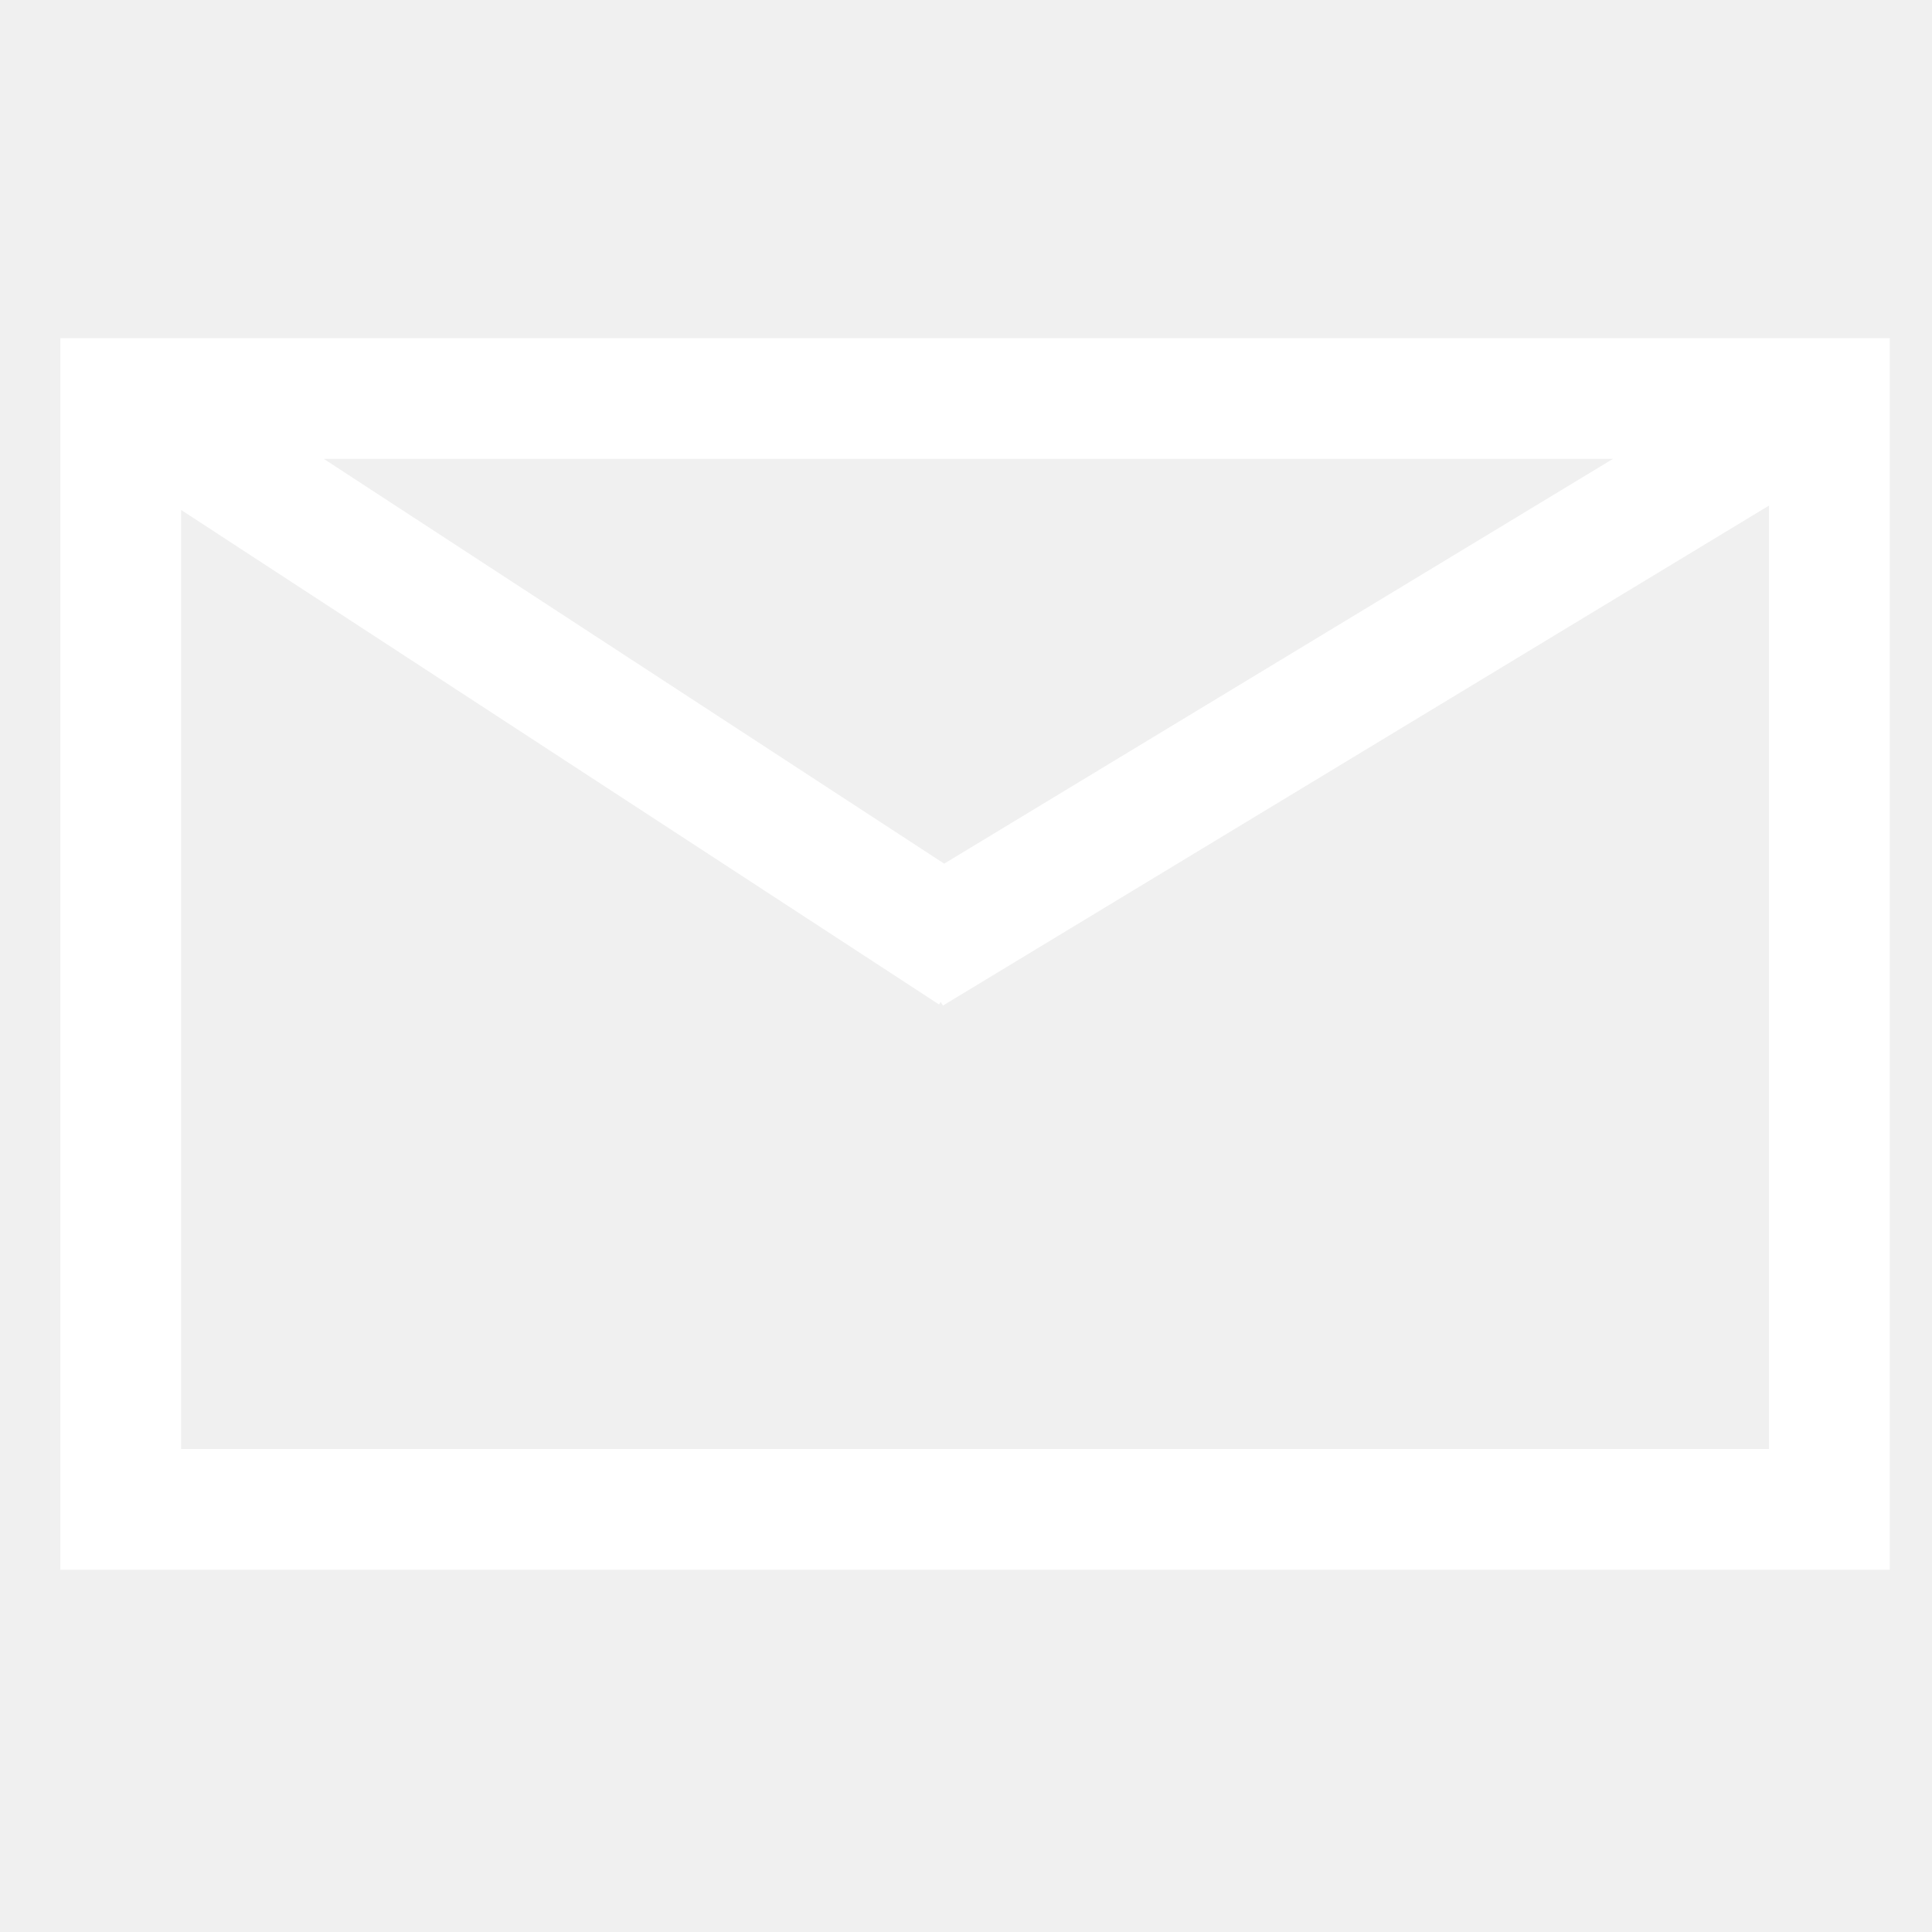
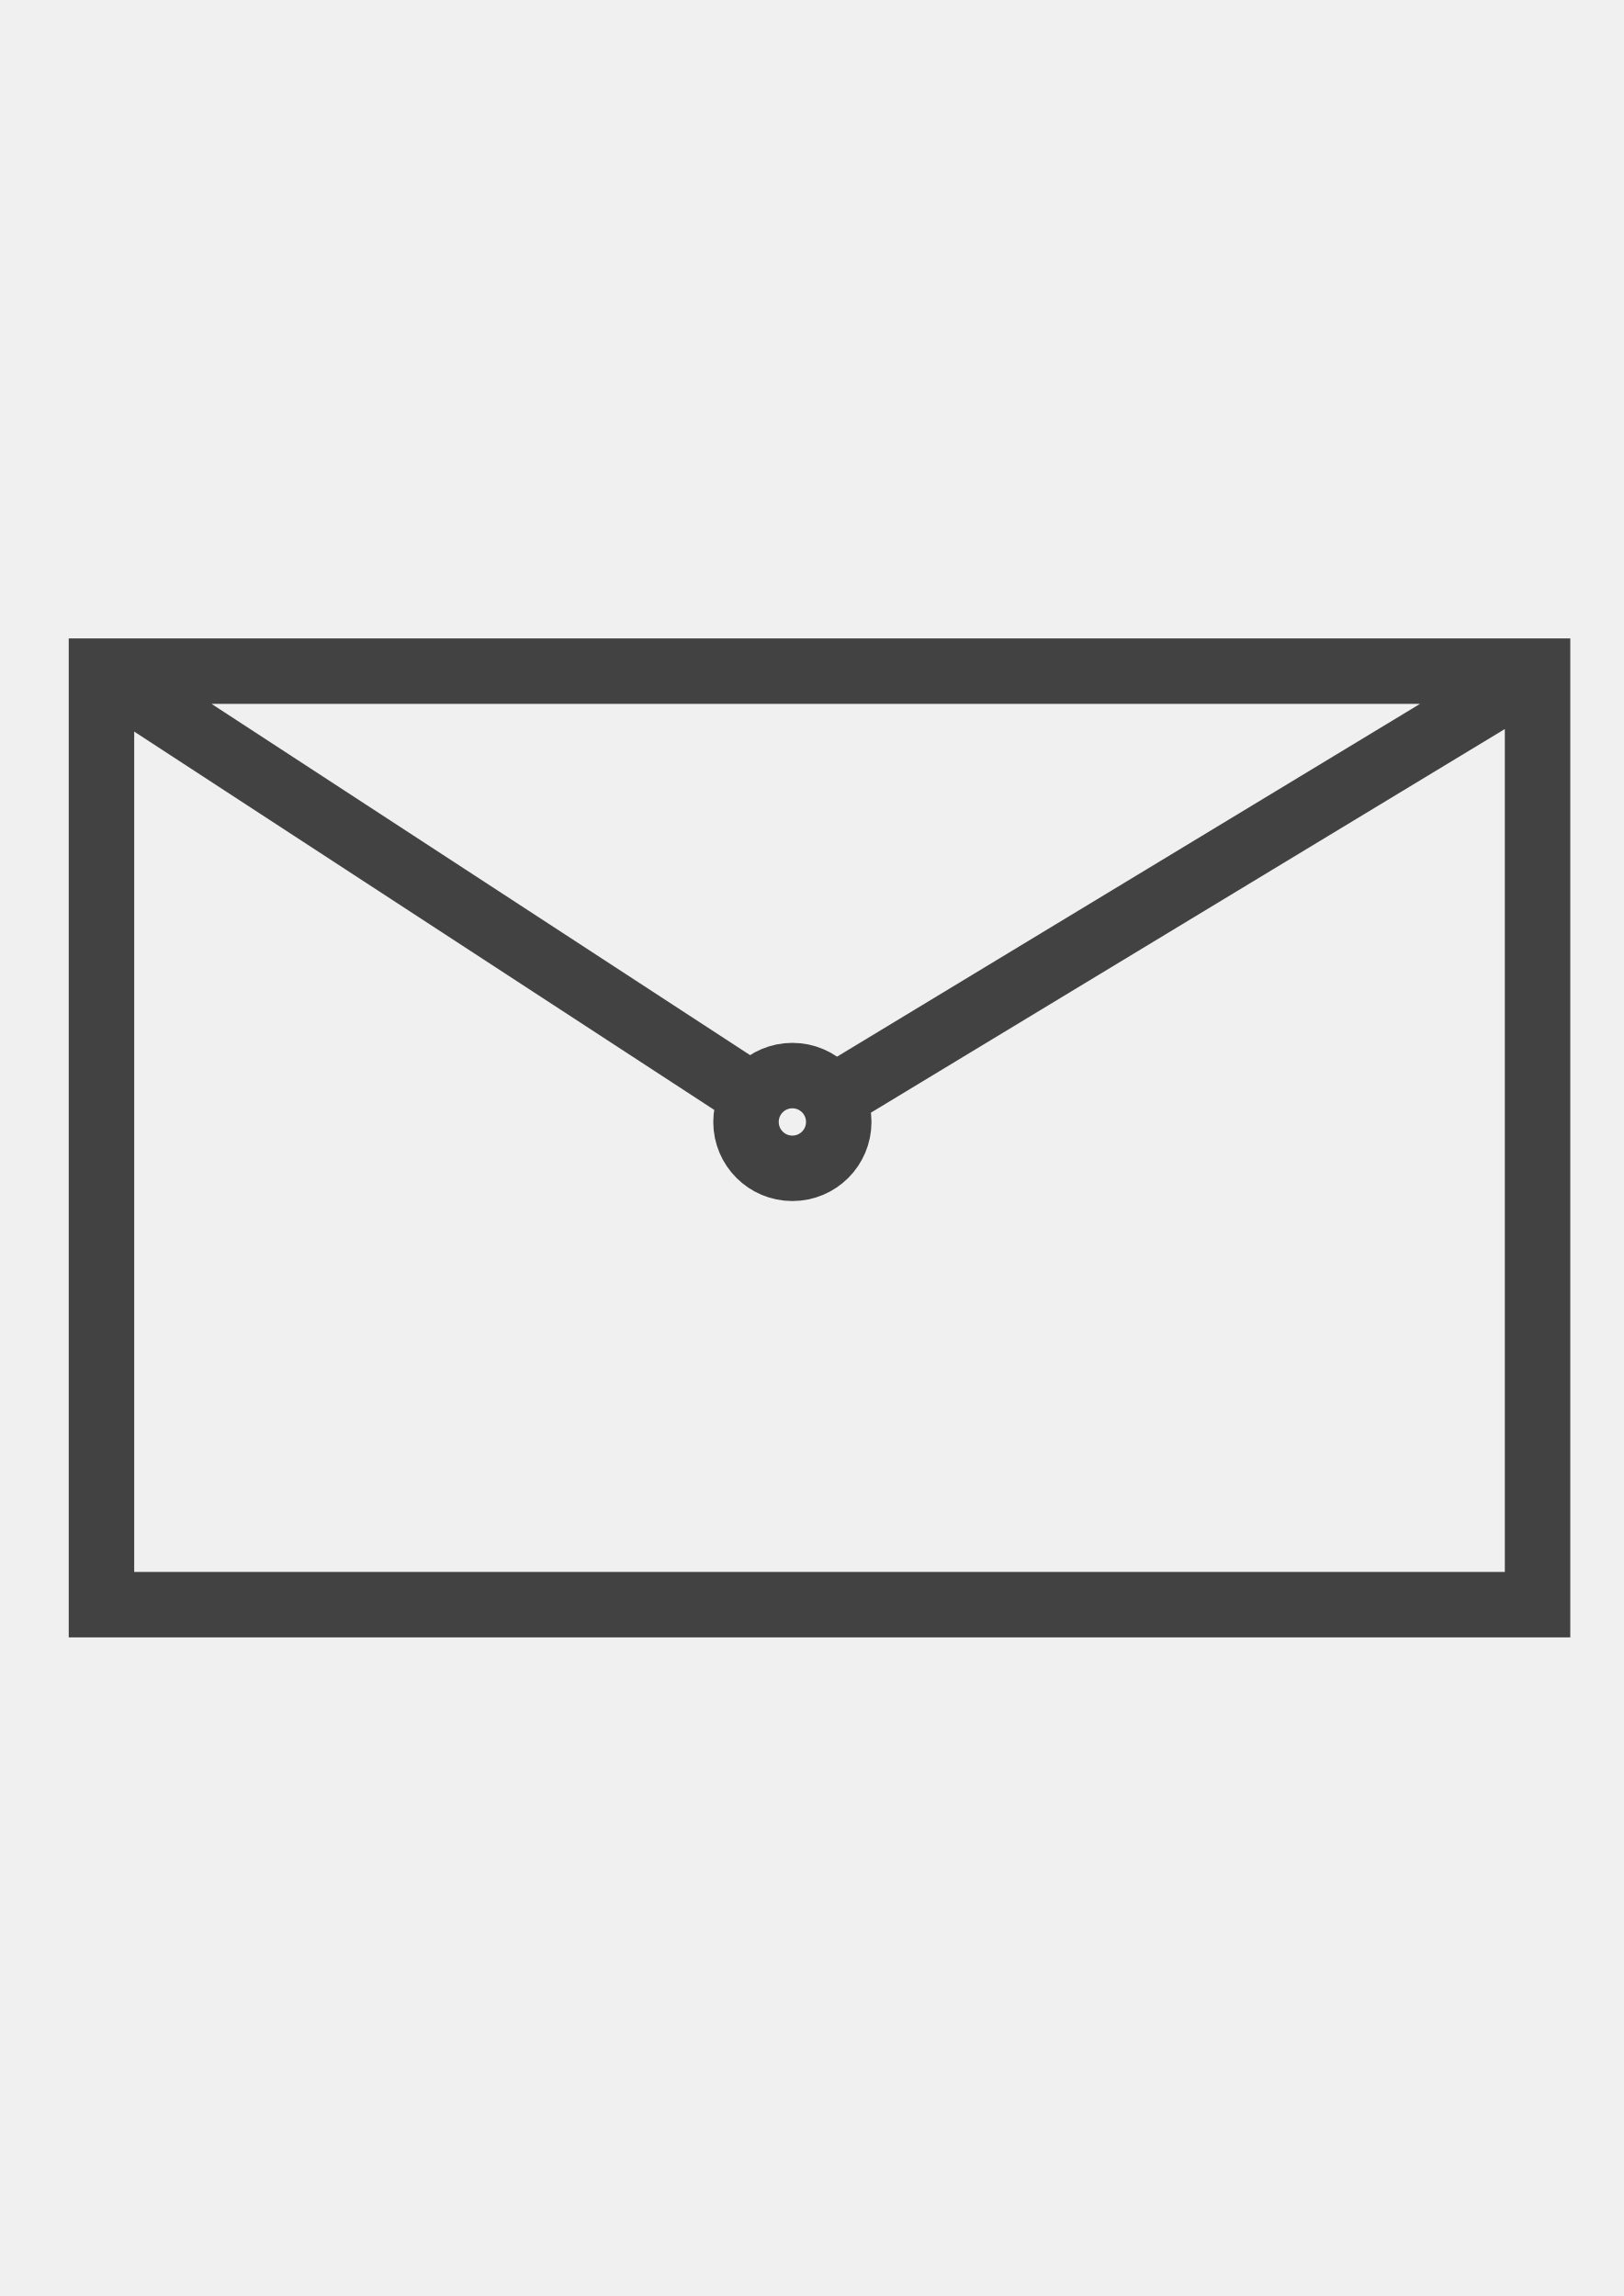
- <svg xmlns="http://www.w3.org/2000/svg" version="1.1" id="图层_1" x="0px" y="0px" viewBox="0 0 32 32" enable-background="new 0 0 32 32" xml:space="preserve">
+ <svg xmlns="http://www.w3.org/2000/svg" version="1.1" id="图层_1" x="0px" y="0px" viewBox="0 0 595.3 841.9" enable-background="new 0 0 595.3 841.9" xml:space="preserve">
  <g display="none">
-     <path display="inline" fill="#FFFFFF" d="M1.6,11.9c-0.4,0-0.6-0.4-0.4-0.6C1.9,10.1,3.8,6,4.5,3.2c0,0,0.6-1.3,2.4-1.7   c0.4,0,0.7,0.4,0.7,0.7C7.5,3,7.1,4.1,6.8,5.2c-0.4,0,0,0.2,0.2,0.2h8.5h0.2c0.2,0,0.9,0.4,0.9,1.5v0.9h-5.2C11.2,7.8,11,8,11,8.2   v6.7c0,0.2,0.2,0.4,0.4,0.4h5c0,0,0.7,0,0.7,1.7v0.7h-5.8c-0.2,0-0.4,0.2-0.4,0.4c0,0.7,0.2,2.6-0.4,3.3l0.4-0.6   c0.2-0.2,0.7-0.4,0.9-0.4l3.7,4.5l0.2,0.2v2.8c0,0.4-0.6,0.6-0.7,0.2l-4.5-5.4h-0.2c0,0-0.7,3.9-4.3,6.9c0,0-0.7,0.9-4.1,0.9   c-0.4,0-0.6-0.4-0.2-0.7c1.9-1.7,6.5-6.5,6.5-12.1v-0.4H2.1c-0.2,0-0.4-0.2-0.4-0.6c0-0.6,0.4-1.7,1.3-2h0.2h5   c0.2,0,0.4-0.2,0.4-0.4V7.8c0-0.2-0.2-0.4-0.4-0.4H6.6c-0.2,0-0.4,0.2-0.4,0.4c-0.2,0.6-0.6,2-1.7,2.8C4,11.2,3,11.9,1.6,11.9z" />
-     <path display="inline" fill="#FFFFFF" d="M18.3,27.3V5.1h12.6v22.1h-5.2l-4.1,3.2l-0.7-3H18.3z M22.3,24.9l0.6,2.2l2.4-2.2h3V7.8   h-7.4v17.3L22.3,24.9z" />
+     <path display="inline" fill="#FFFFFF" d="M29.8,344.7c-7.4,0-11.2-7.4-7.4-11.2c13-22.3,48.4-98.6,61.4-150.7   c0,0,11.2-24.2,44.6-31.6c7.4,0,13,7.4,13,13c-1.9,14.9-9.3,35.3-14.9,55.8c-7.4,0,0,3.7,3.7,3.7h158.1h3.7   c3.7,0,16.7,7.4,16.7,27.9v16.7h-96.7c-3.7,0-7.4,3.7-7.4,7.4v124.6c0,3.7,3.7,7.4,7.4,7.4h93c0,0,13,0,13,31.6v13H210.2   c-3.7,0-7.4,3.7-7.4,7.4c0,13,3.7,48.4-7.4,61.4l7.4-11.2c3.7-3.7,13-7.4,16.7-7.4l68.8,83.7l3.7,3.7v52.1c0,7.4-11.2,11.2-13,3.7   l-83.7-100.5h-3.7c0,0-13,72.5-80,128.4c0,0-13,16.7-76.3,16.7c-7.4,0-11.2-7.4-3.7-13C67,646,152.5,556.7,152.5,452.6v-7.4H39.1   c-3.7,0-7.4-3.7-7.4-11.2c0-11.2,7.4-31.6,24.2-37.2h3.7h93c3.7,0,7.4-3.7,7.4-7.4V268.4c0-3.7-3.7-7.4-7.4-7.4h-29.8   c-3.7,0-7.4,3.7-7.4,7.4c-3.7,11.2-11.2,37.2-31.6,52.1C74.4,331.7,55.8,344.7,29.8,344.7z" />
+     <path display="inline" fill="#FFFFFF" d="M340.4,631.2v-413h234.4v411.1h-96.7l-76.3,59.5l-13-55.8h-48.4V631.2z M414.8,586.5   l11.2,40.9l44.6-40.9h55.8V268.4H388.8v321.8L414.8,586.5z" />
  </g>
-   <polygon display="none" fill="#FFFFFF" points="1.4,25.1 4.2,25.1 4.2,8 1.4,8 1.4,4.2 12.4,4.2 16,18.7 19.6,4.2 30.6,4.2   30.6,7.8 27.7,7.8 27.7,25.1 30.6,25.1 30.6,27.8 20.4,27.8 20.4,25.1 23.1,25.1 23.1,8 22.2,8 16.9,27.8 14,27.8 8.5,7.8 7.8,7.8   7.8,25.1 10.2,25.1 10.2,27.8 1.4,27.8 " />
+   <polygon display="none" fill="#FFFFFF" points="26,590.2 78.1,590.2 78.1,272.1 26,272.1 26,201.4 230.7,201.4 297.6,471.2   364.6,201.4 569.2,201.4 569.2,268.4 515.3,268.4 515.3,590.2 569.2,590.2 569.2,640.5 379.5,640.5 379.5,590.2 429.7,590.2   429.7,272.1 413,272.1 314.4,640.5 260.4,640.5 158.1,268.4 145.1,268.4 145.1,590.2 189.7,590.2 189.7,640.5 26,640.5 " />
  <g display="none">
-     <path display="inline" fill="#FFFFFF" d="M14.7,8.4c0.5,0.8,0.8,1.7,0.8,2.9s-0.3,2-0.8,2.7c-0.3,0.3-0.8,0.7-1.4,1   c1,0.3,1.7,0.8,2.2,1.7c0.5,0.7,0.7,1.7,0.7,2.7c0,1.2-0.3,2-0.8,3.1c-0.3,0.5-0.8,1-1.4,1.5c-0.7,0.5-1.4,0.8-2.2,1   c-0.8,0.2-1.7,0.3-2.7,0.3H0.6v-19h9.2C12.2,6.3,13.7,7,14.7,8.4z M4.5,9.6v4.2h4.6c0.8,0,1.5-0.2,2-0.5c0.5-0.3,0.8-0.8,0.8-1.7   s-0.3-1.5-1-1.7c-0.5-0.2-1.4-0.3-2.2-0.3H4.5z M4.5,16.9v5.1h4.6c0.8,0,1.5-0.2,1.9-0.3c0.8-0.3,1.2-1.2,1.2-2.4   c0-1-0.3-1.7-1.2-2c-0.5-0.2-1-0.3-1.9-0.3L4.5,16.9L4.5,16.9z" />
-     <path display="inline" fill="#FFFFFF" d="M27.6,11.6c1,0.5,1.7,1.2,2.4,2c0.5,0.8,1,1.9,1.2,2.9c0.2,0.7,0.2,1.5,0.2,2.7H21.2   c0,1.4,0.5,2.4,1.5,2.9c0.5,0.3,1.2,0.5,2,0.5s1.5-0.2,2-0.7c0.3-0.2,0.5-0.5,0.7-1h3.7c-0.2,0.8-0.5,1.7-1.4,2.5   c-1.2,1.4-3.1,2-5.3,2c-1.9,0-3.6-0.5-4.9-1.7c-1.4-1.2-2.2-3.1-2.2-5.6c0-2.4,0.7-4.2,1.9-5.6c1.4-1.4,2.9-1.9,4.9-1.9   C25.6,10.9,26.6,11.1,27.6,11.6z M22.2,14.7c-0.5,0.5-0.8,1.2-1,2.2h6.3c0-1-0.3-1.7-1-2.2c-0.5-0.5-1.4-0.7-2.2-0.7   S22.7,14.1,22.2,14.7z" />
-     <rect x="20.2" y="7.2" display="inline" fill="#FFFFFF" width="8.1" height="2.4" />
+     <path display="inline" fill="#FFFFFF" d="M273.5,279.6c9.3,14.9,14.9,31.6,14.9,53.9s-5.6,37.2-14.9,50.2c-5.6,5.6-14.9,13-26,18.6   c18.6,5.6,31.6,14.9,40.9,31.6c9.3,13,13,31.6,13,50.2c0,22.3-5.6,37.2-14.9,57.7c-5.6,9.3-14.9,18.6-26,27.9   c-13,9.3-26,14.9-40.9,18.6s-31.6,5.6-50.2,5.6H11.2V240.5h171.1C227,240.5,254.9,253.5,273.5,279.6z M83.7,301.9V380h85.6   c14.9,0,27.9-3.7,37.2-9.3c9.3-5.6,14.9-14.9,14.9-31.6c0-16.7-5.6-27.9-18.6-31.6c-9.3-3.7-26-5.6-40.9-5.6H83.7z M83.7,437.7   v94.9h85.6c14.9,0,27.9-3.7,35.3-5.6c14.9-5.6,22.3-22.3,22.3-44.6c0-18.6-5.6-31.6-22.3-37.2c-9.3-3.7-18.6-5.6-35.3-5.6   L83.7,437.7L83.7,437.7z" />
+     <path display="inline" fill="#FFFFFF" d="M513.4,339.1c18.6,9.3,31.6,22.3,44.6,37.2c9.3,14.9,18.6,35.3,22.3,53.9   c3.7,13,3.7,27.9,3.7,50.2H394.4c0,26,9.3,44.6,27.9,53.9c9.3,5.6,22.3,9.3,37.2,9.3s27.9-3.7,37.2-13c5.6-3.7,9.3-9.3,13-18.6   h68.8c-3.7,14.9-9.3,31.6-26,46.5c-22.3,26-57.7,37.2-98.6,37.2c-35.3,0-67-9.3-91.2-31.6c-26-22.3-40.9-57.7-40.9-104.2   c0-44.6,13-78.1,35.3-104.2c26-26,53.9-35.3,91.2-35.3C476.2,326.1,494.8,329.8,513.4,339.1z M413,396.8   c-9.3,9.3-14.9,22.3-18.6,40.9h117.2c0-18.6-5.6-31.6-18.6-40.9c-9.3-9.3-26-13-40.9-13C437.2,383.7,422.3,385.6,413,396.8z" />
+     <rect x="375.8" y="257.2" display="inline" fill="#FFFFFF" width="150.7" height="44.6" />
  </g>
  <g display="none">
-     <path display="inline" fill="#FFFFFF" d="M22.6,28c-2.5,1-4.7,1.4-7.8,1.4c-7.1,0-13.2-4.6-13.2-12.2c0-8,6.3-14.9,15.9-14.9   C25,2.3,30.4,7,30.4,13.6c0,5.8-3.6,9.3-8.1,9.3c-2,0-3.4-1-3.7-3h-0.2c-1.4,2-3.2,3-5.6,3C10.1,23,8,21.1,8,17.9   c0-4.7,3.9-9.1,10-9.1c1.9,0,4.1,0.5,5.1,1L21.8,17c-0.3,2.4-0.2,3.4,1,3.4c1.9,0,4.1-2,4.1-6.6c0-5.1-3.6-9-10.2-9S4.5,9.4,4.5,17   c0,6.6,4.6,10.2,10.8,10.2c2.2,0,4.6-0.5,6.3-1.2L22.6,28z M18.9,11.9c-0.3,0-0.8-0.2-1.4-0.2c-2.9,0-5.1,2.5-5.1,5.6   c0,1.5,0.7,2.4,2.2,2.4s3.2-1.9,3.6-4.1L18.9,11.9z" />
+     <path display="inline" fill="#FFFFFF" d="M420.4,644.2c-46.5,18.6-87.4,26-145.1,26c-132.1,0-245.6-85.6-245.6-227   c0-148.8,117.2-277.2,295.8-277.2c139.5,0,240,87.4,240,210.2c0,107.9-67,173-150.7,173c-37.2,0-63.2-18.6-68.8-55.8h-3.7   c-26,37.2-59.5,55.8-104.2,55.8c-50.2,1.9-89.3-33.5-89.3-93c0-87.4,72.5-169.3,186-169.3c35.3,0,76.3,9.3,94.9,18.6l-24.2,133.9   c-5.6,44.6-3.7,63.2,18.6,63.2c35.3,0,76.3-37.2,76.3-122.8c0-94.9-67-167.4-189.7-167.4s-227,85.6-227,227   c0,122.8,85.6,189.7,200.9,189.7c40.9,0,85.6-9.3,117.2-22.3L420.4,644.2z M351.6,344.7c-5.6,0-14.9-3.7-26-3.7   c-53.9,0-94.9,46.5-94.9,104.2c0,27.9,13,44.6,40.9,44.6s59.5-35.3,67-76.3L351.6,344.7z" />
  </g>
-   <path fill="none" stroke="#FFFFFF" stroke-width="2" stroke-miterlimit="10" d="M30.3,25H2V6.6h28.3V25z M2,6.6l14.1,9.2 M15.1,15.8  l15.2-9.2" />
+   <path fill="none" stroke="#424242" stroke-width="24" stroke-miterlimit="10" d="M563.7,588.4H37.2V246.1h526.5V588.4z M37.2,246.1  l246.8,161 M297.6,407.1l266-161 M307.5,411.4c0-9.4-7.6-17-17-17s-17,7.6-17,17s7.6,17,17,17S307.5,420.8,307.5,411.4z" />
</svg>
